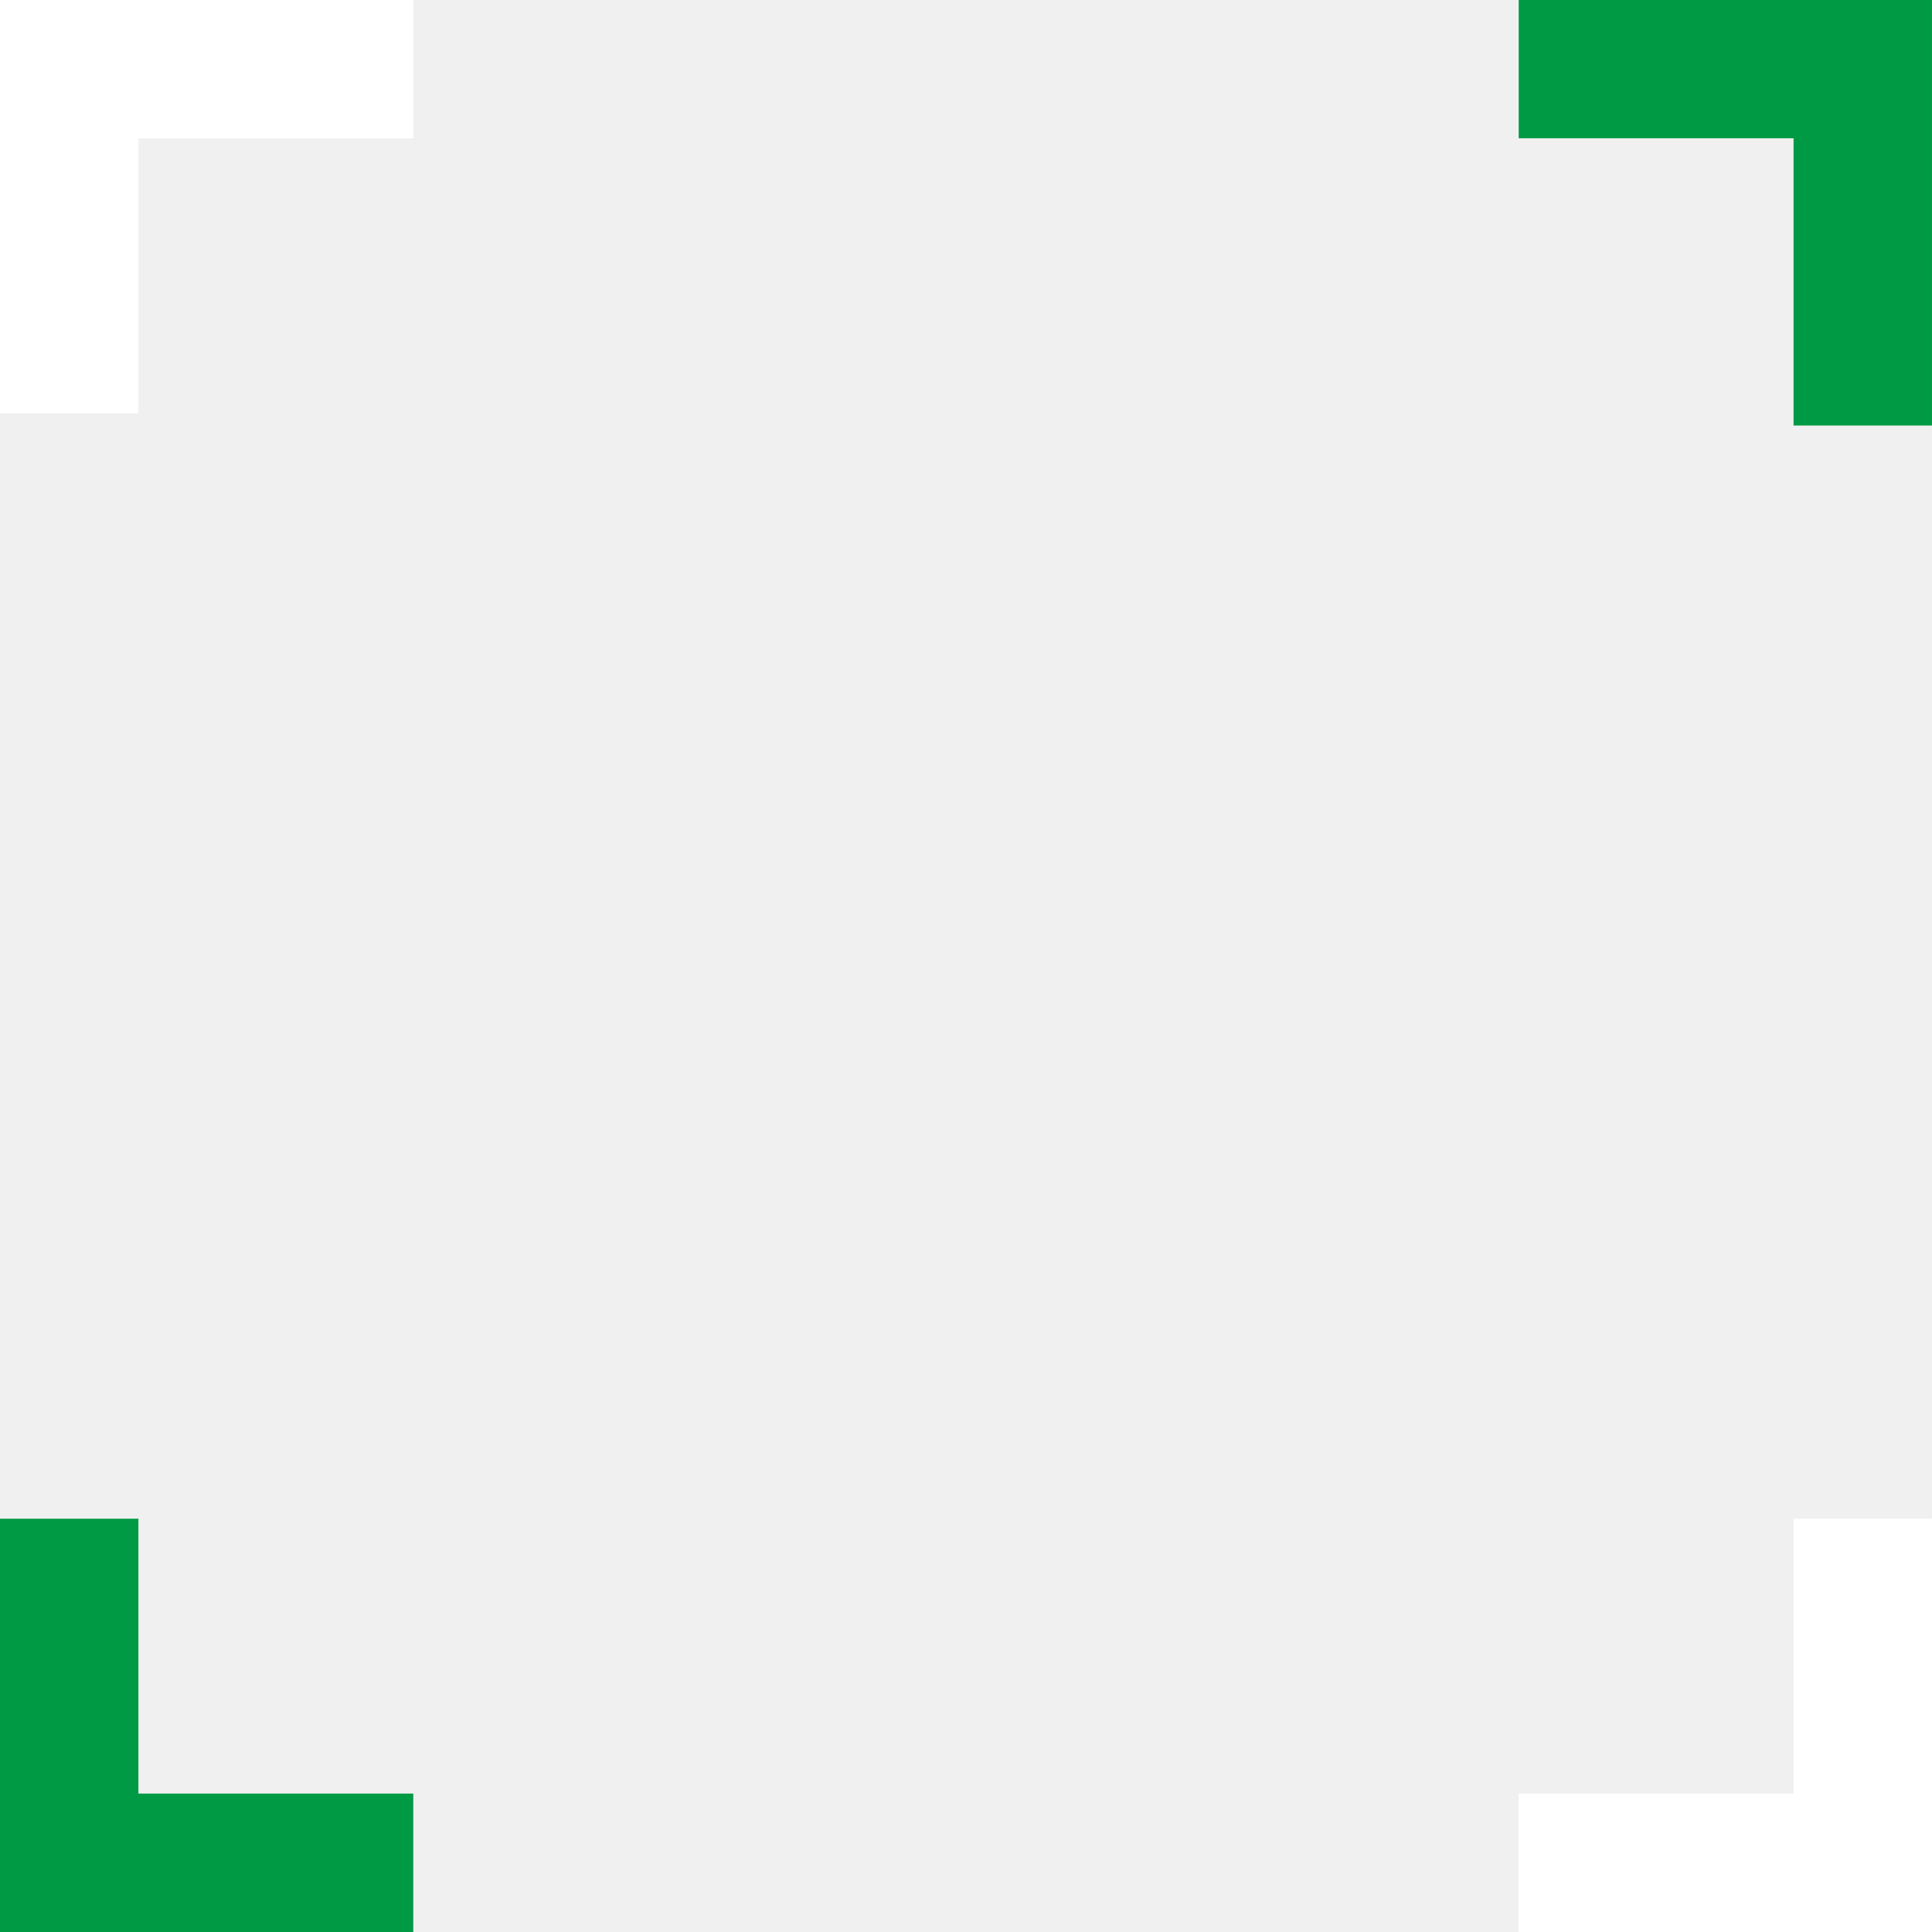
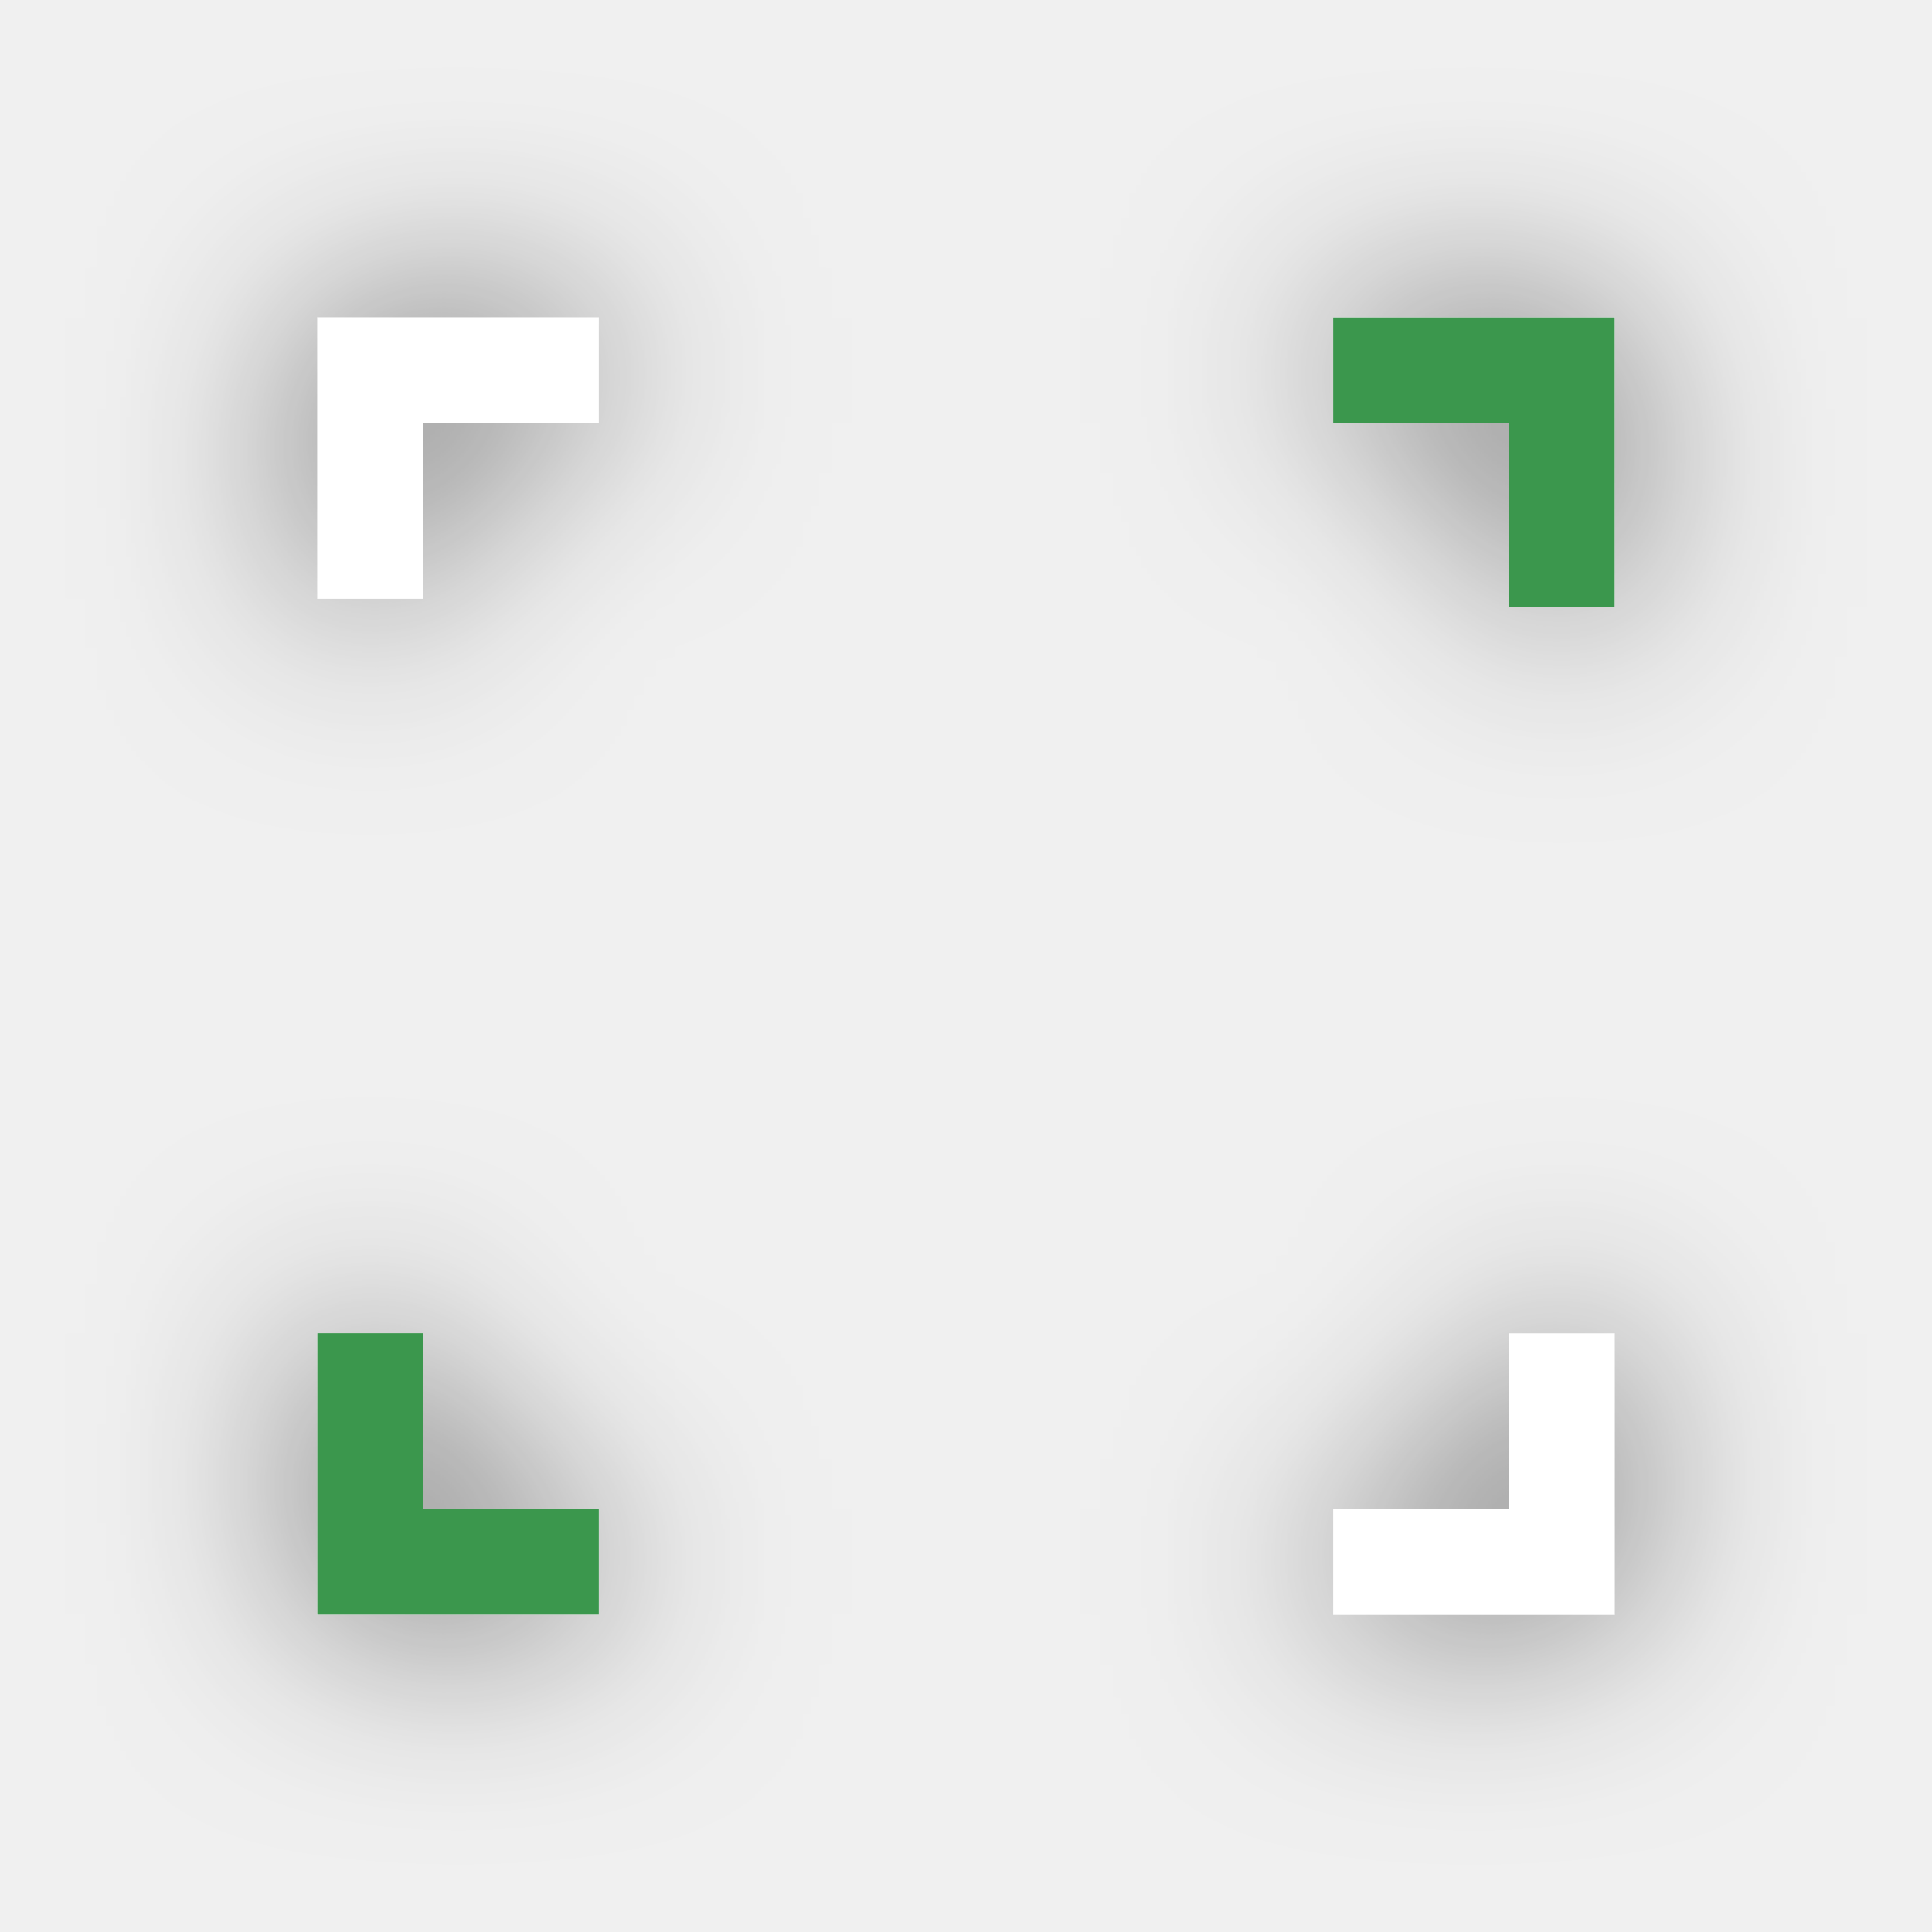
- <svg xmlns="http://www.w3.org/2000/svg" width="55.831" height="55.832" viewBox="0 0 55.831 55.832">
-   <g id="Group_5034" data-name="Group 5034" transform="translate(12.293 12.173)">
-     <g id="Group_2303" data-name="Group 2303" transform="translate(41.707 -10.341) rotate(90)">
-       <path id="Path_2236" data-name="Path 2236" d="M9.943,8.943H0V-1" transform="translate(0.168 43.057)" fill="none" stroke="#fff" stroke-width="4" />
-       <path id="Path_2238" data-name="Path 2238" d="M9.943,8.943H0V-1" transform="translate(52 9.112) rotate(180)" fill="none" stroke="#fff" stroke-width="4" />
-       <path id="Path_2237" data-name="Path 2237" d="M9.943,9.3H0V-1" transform="translate(9.464 0.169) rotate(90)" fill="none" stroke="#009a44" stroke-width="4" />
-       <path id="Path_2239" data-name="Path 2239" d="M9.943,8.943H0V-1" transform="translate(43.057 52) rotate(-90)" fill="none" stroke="#009a44" stroke-width="4" />
+ <svg xmlns="http://www.w3.org/2000/svg" width="91.314" height="91.315" viewBox="0 0 91.314 91.315">
+   <defs>
+     <filter id="a" x="0" y="0" width="43.303" height="43.303" filterUnits="userSpaceOnUse">
+       <feOffset input="SourceAlpha" />
+       <feGaussianBlur stdDeviation="5" result="b" />
+       <feFlood flood-opacity="0.604" />
+       <feComposite operator="in" in2="b" />
+       <feComposite in="SourceGraphic" />
+     </filter>
+     <filter id="c" x="48.011" y="48.012" width="43.303" height="43.303" filterUnits="userSpaceOnUse">
+       <feOffset input="SourceAlpha" />
+       <feGaussianBlur stdDeviation="5" result="d" />
+       <feFlood flood-opacity="0.604" />
+       <feComposite operator="in" in2="d" />
+       <feComposite in="SourceGraphic" />
+     </filter>
+     <filter id="e" x="48.012" y="0" width="43.303" height="43.687" filterUnits="userSpaceOnUse">
+       <feOffset input="SourceAlpha" />
+       <feGaussianBlur stdDeviation="5" result="f" />
+       <feFlood flood-opacity="0.604" />
+       <feComposite operator="in" in2="f" />
+       <feComposite in="SourceGraphic" />
+     </filter>
+     <filter id="g" x="0" y="48.012" width="43.303" height="43.303" filterUnits="userSpaceOnUse">
+       <feOffset input="SourceAlpha" />
+       <feGaussianBlur stdDeviation="5" result="h" />
+       <feFlood flood-opacity="0.604" />
+       <feComposite operator="in" in2="h" />
+       <feComposite in="SourceGraphic" />
+     </filter>
+   </defs>
+   <g transform="translate(-167.398 -62.798)">
+     <g transform="matrix(1, 0, 0, 1, 167.4, 62.8)" filter="url(#a)">
+       <path d="M10.8,10.8H0V0" transform="translate(28.3 17.5) rotate(90)" fill="none" stroke="#fff" stroke-width="5" />
+     </g>
+     <g transform="matrix(1, 0, 0, 1, 167.4, 62.8)" filter="url(#c)">
+       <path d="M10.8,10.8H0V0" transform="translate(63.01 73.82) rotate(-90)" fill="none" stroke="#fff" stroke-width="5" />
+     </g>
+     <g transform="matrix(1, 0, 0, 1, 167.4, 62.8)" filter="url(#e)">
+       <path d="M10.8,11.187H0V0" transform="translate(73.81 28.69) rotate(180)" fill="none" stroke="#3b974e" stroke-width="5" />
+     </g>
+     <g transform="matrix(1, 0, 0, 1, 167.4, 62.8)" filter="url(#g)">
+       <path d="M10.8,9.8H0V-1" transform="translate(17.5 64.01)" fill="none" stroke="#3b974e" stroke-width="5" />
    </g>
  </g>
</svg>
